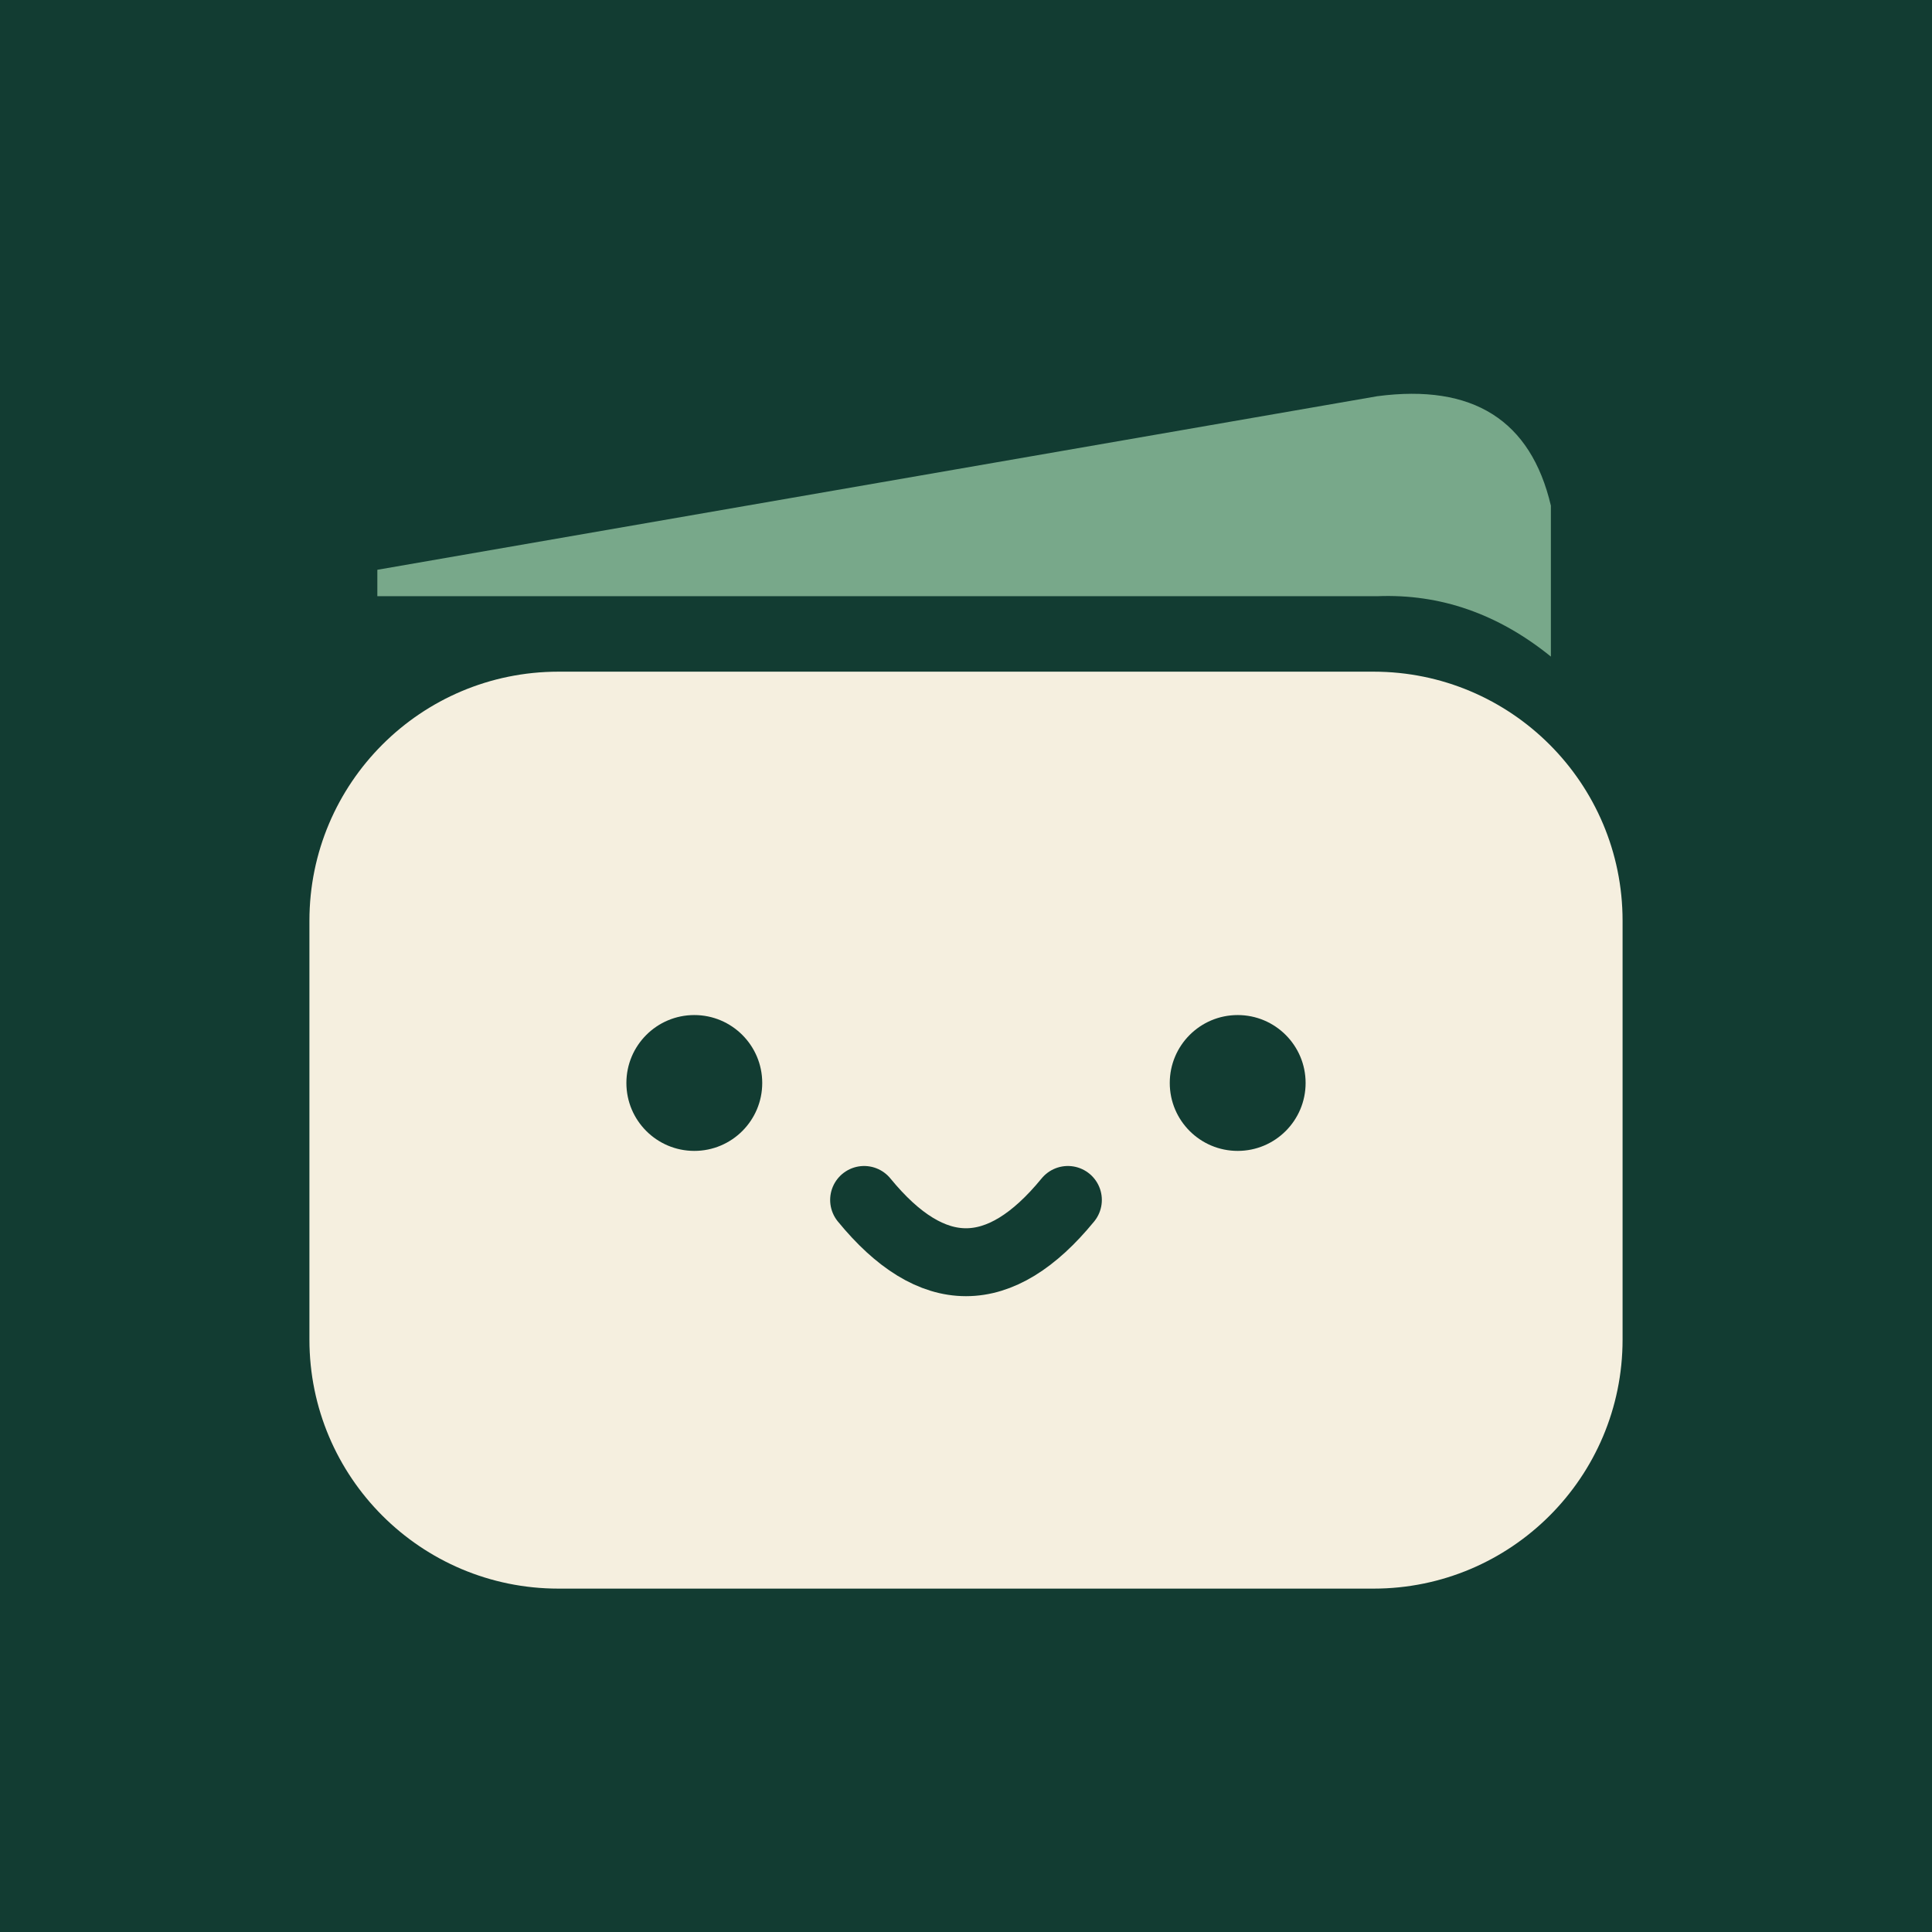
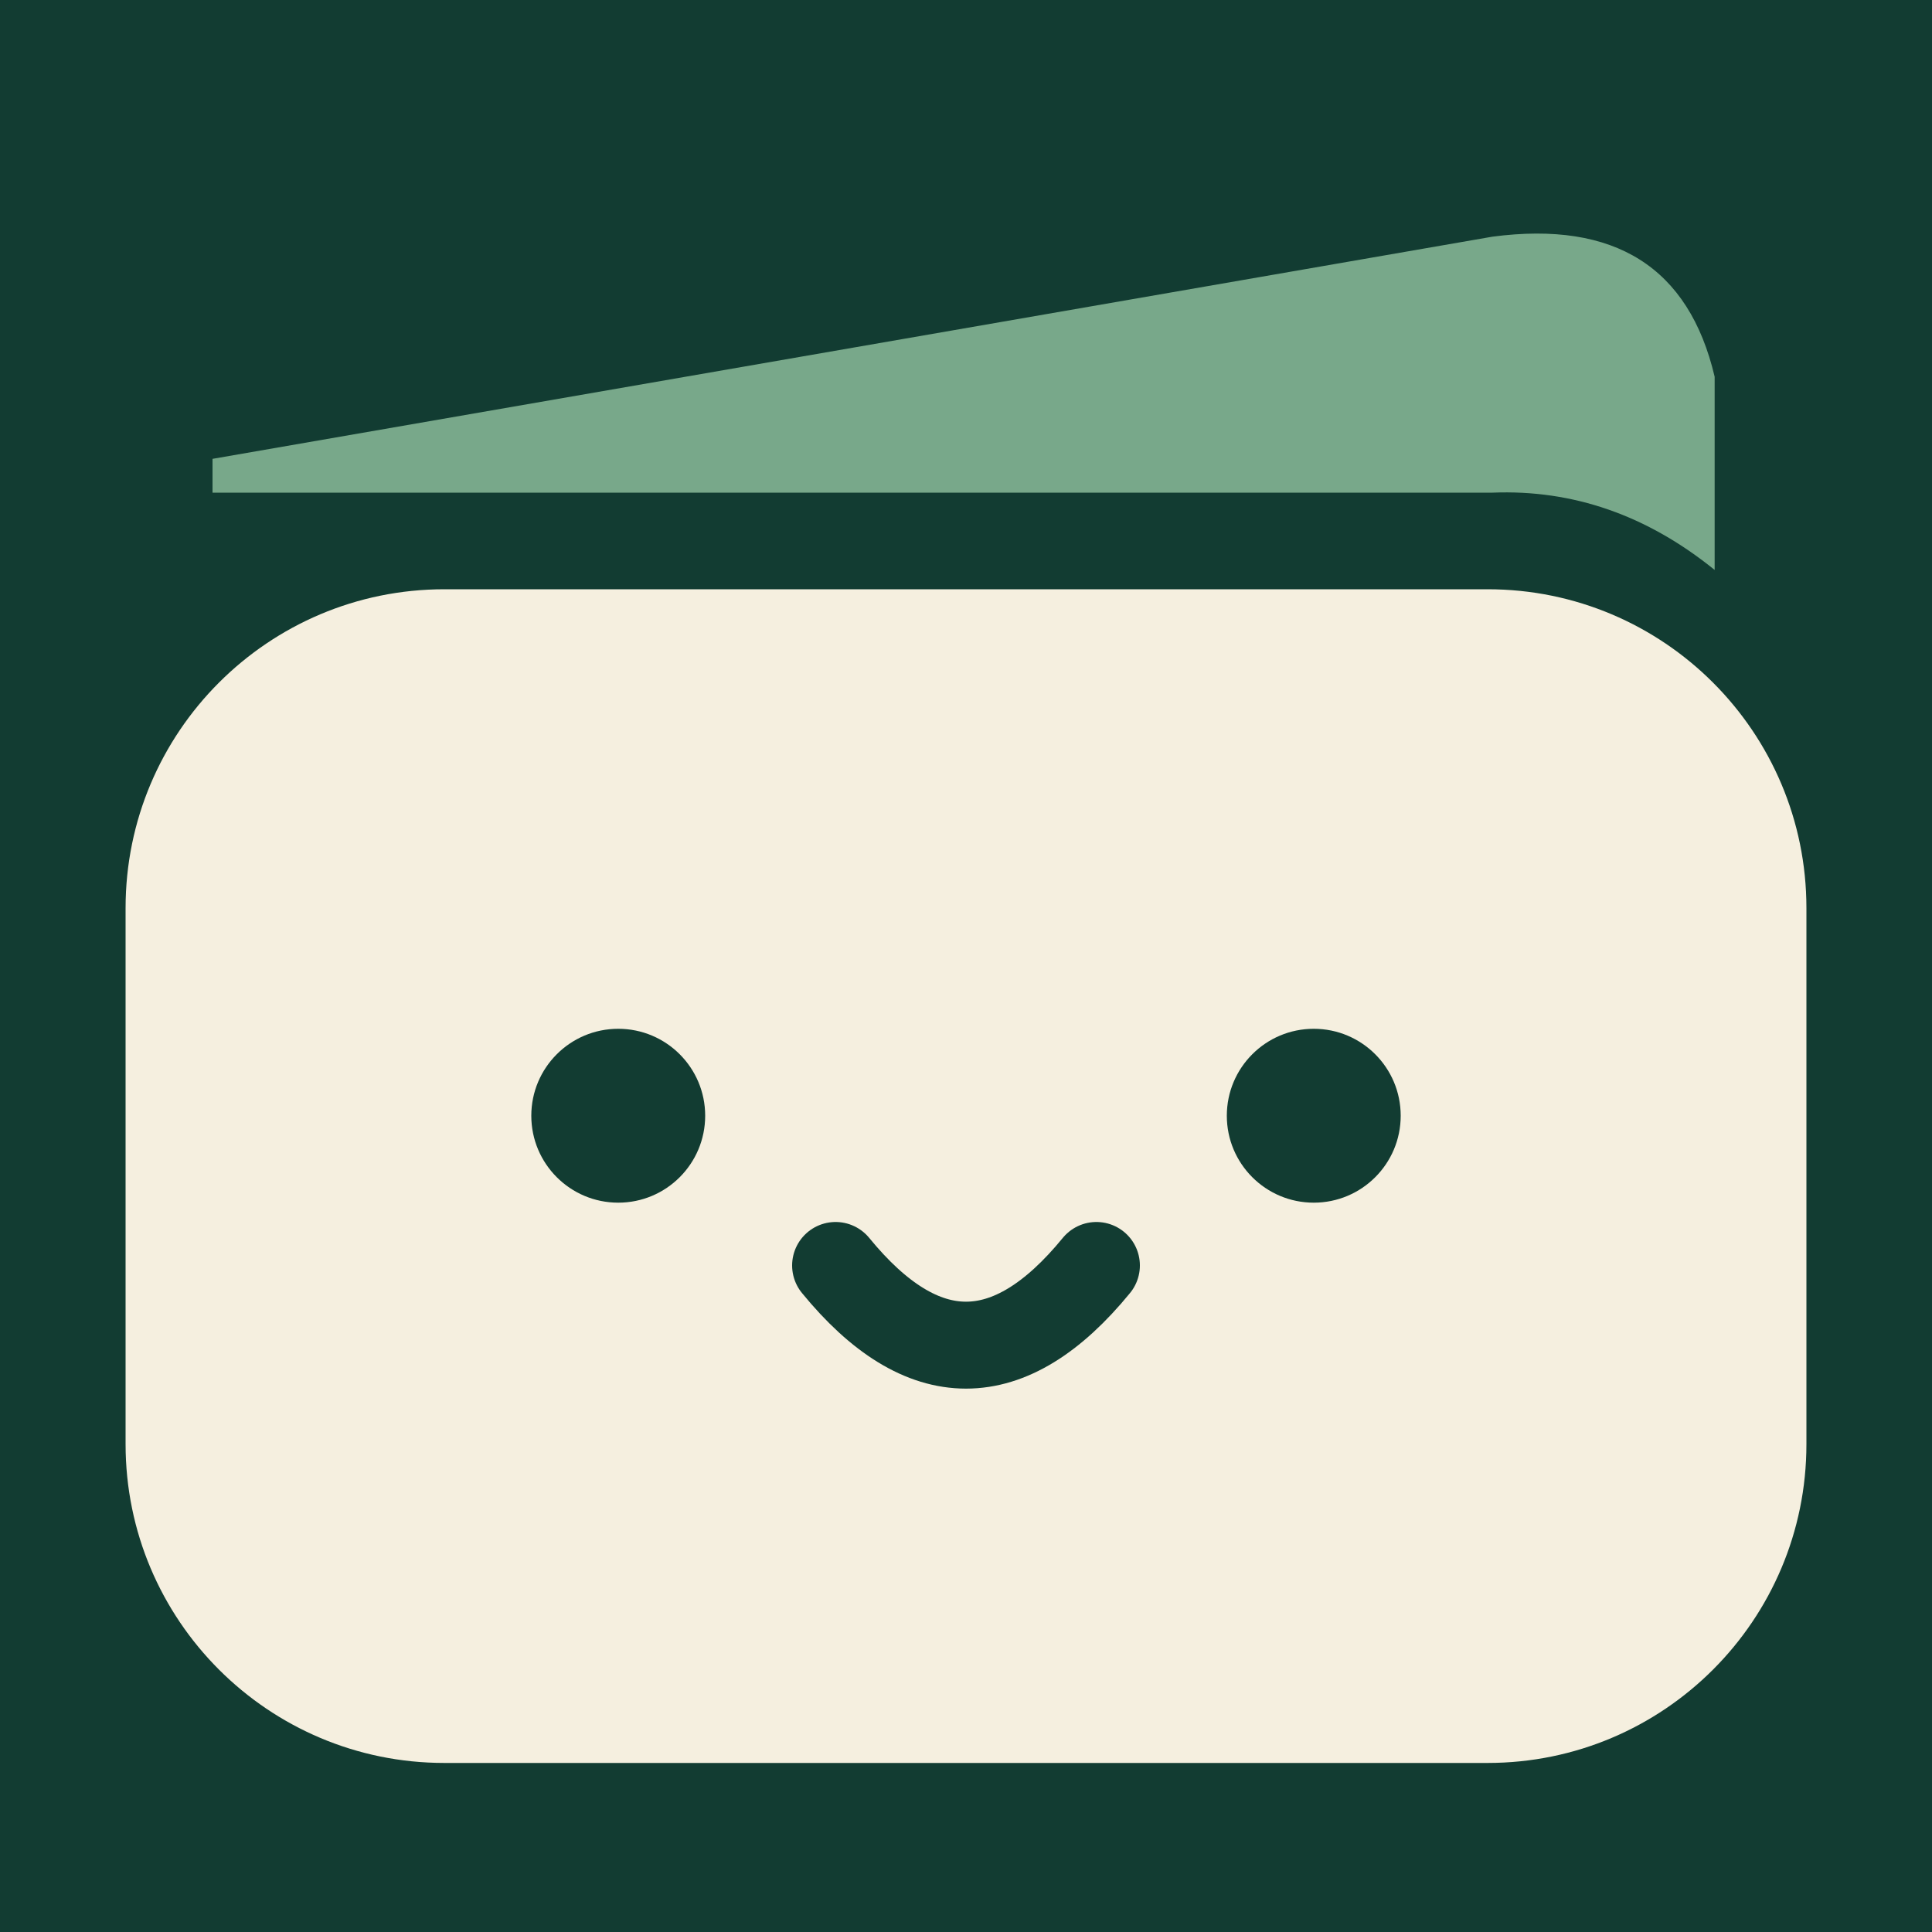
- <svg xmlns="http://www.w3.org/2000/svg" viewBox="0 0 512 512">
+ <svg xmlns="http://www.w3.org/2000/svg" viewBox="56 56 400 400">
  <rect width="512" height="512" fill="#123c32" />
  <path d="M100 151 L365 105 Q403 100 411 134 L411 174 Q390 157 365 158 L100 158 Z" fill="#78a88a" />
  <rect x="82" y="178" width="348" height="243" rx="66" fill="#f5efdf" />
  <circle cx="184" cy="287" r="18" fill="#123c32" />
  <circle cx="328" cy="287" r="18" fill="#123c32" />
  <path d="M229 318 Q256 351 283 318" fill="none" stroke="#123c32" stroke-width="18" stroke-linecap="round" />
</svg>
